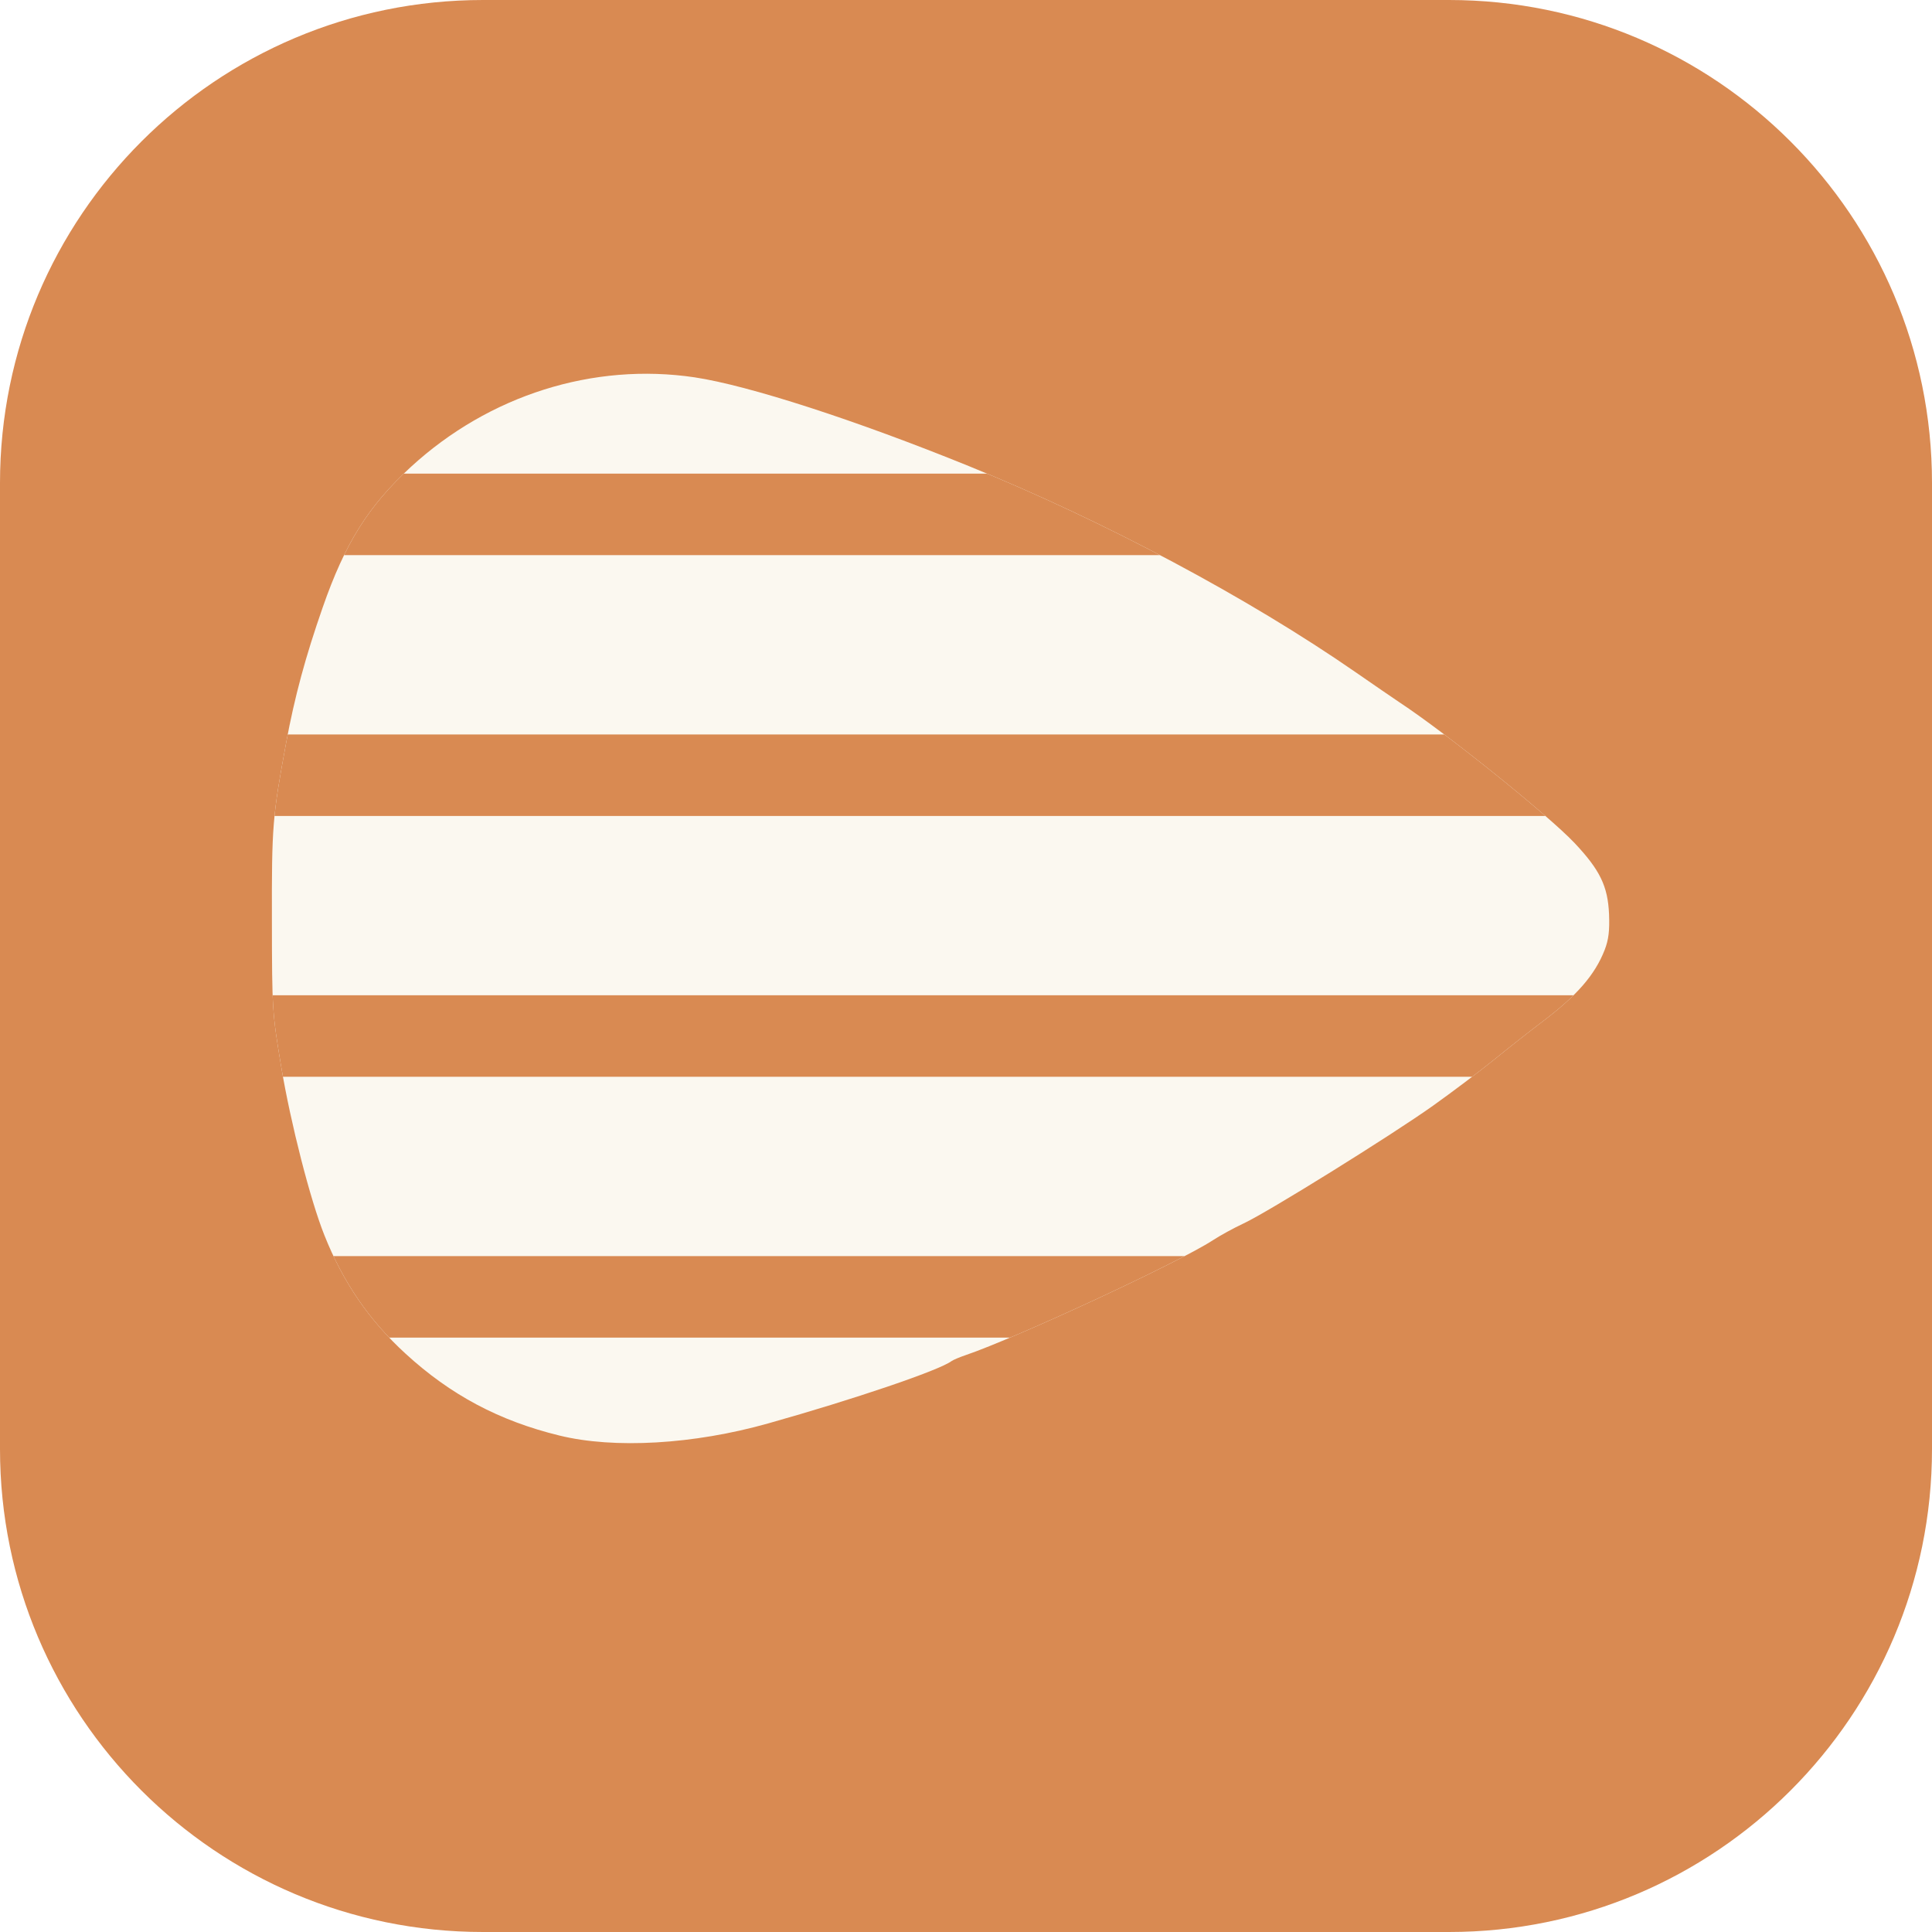
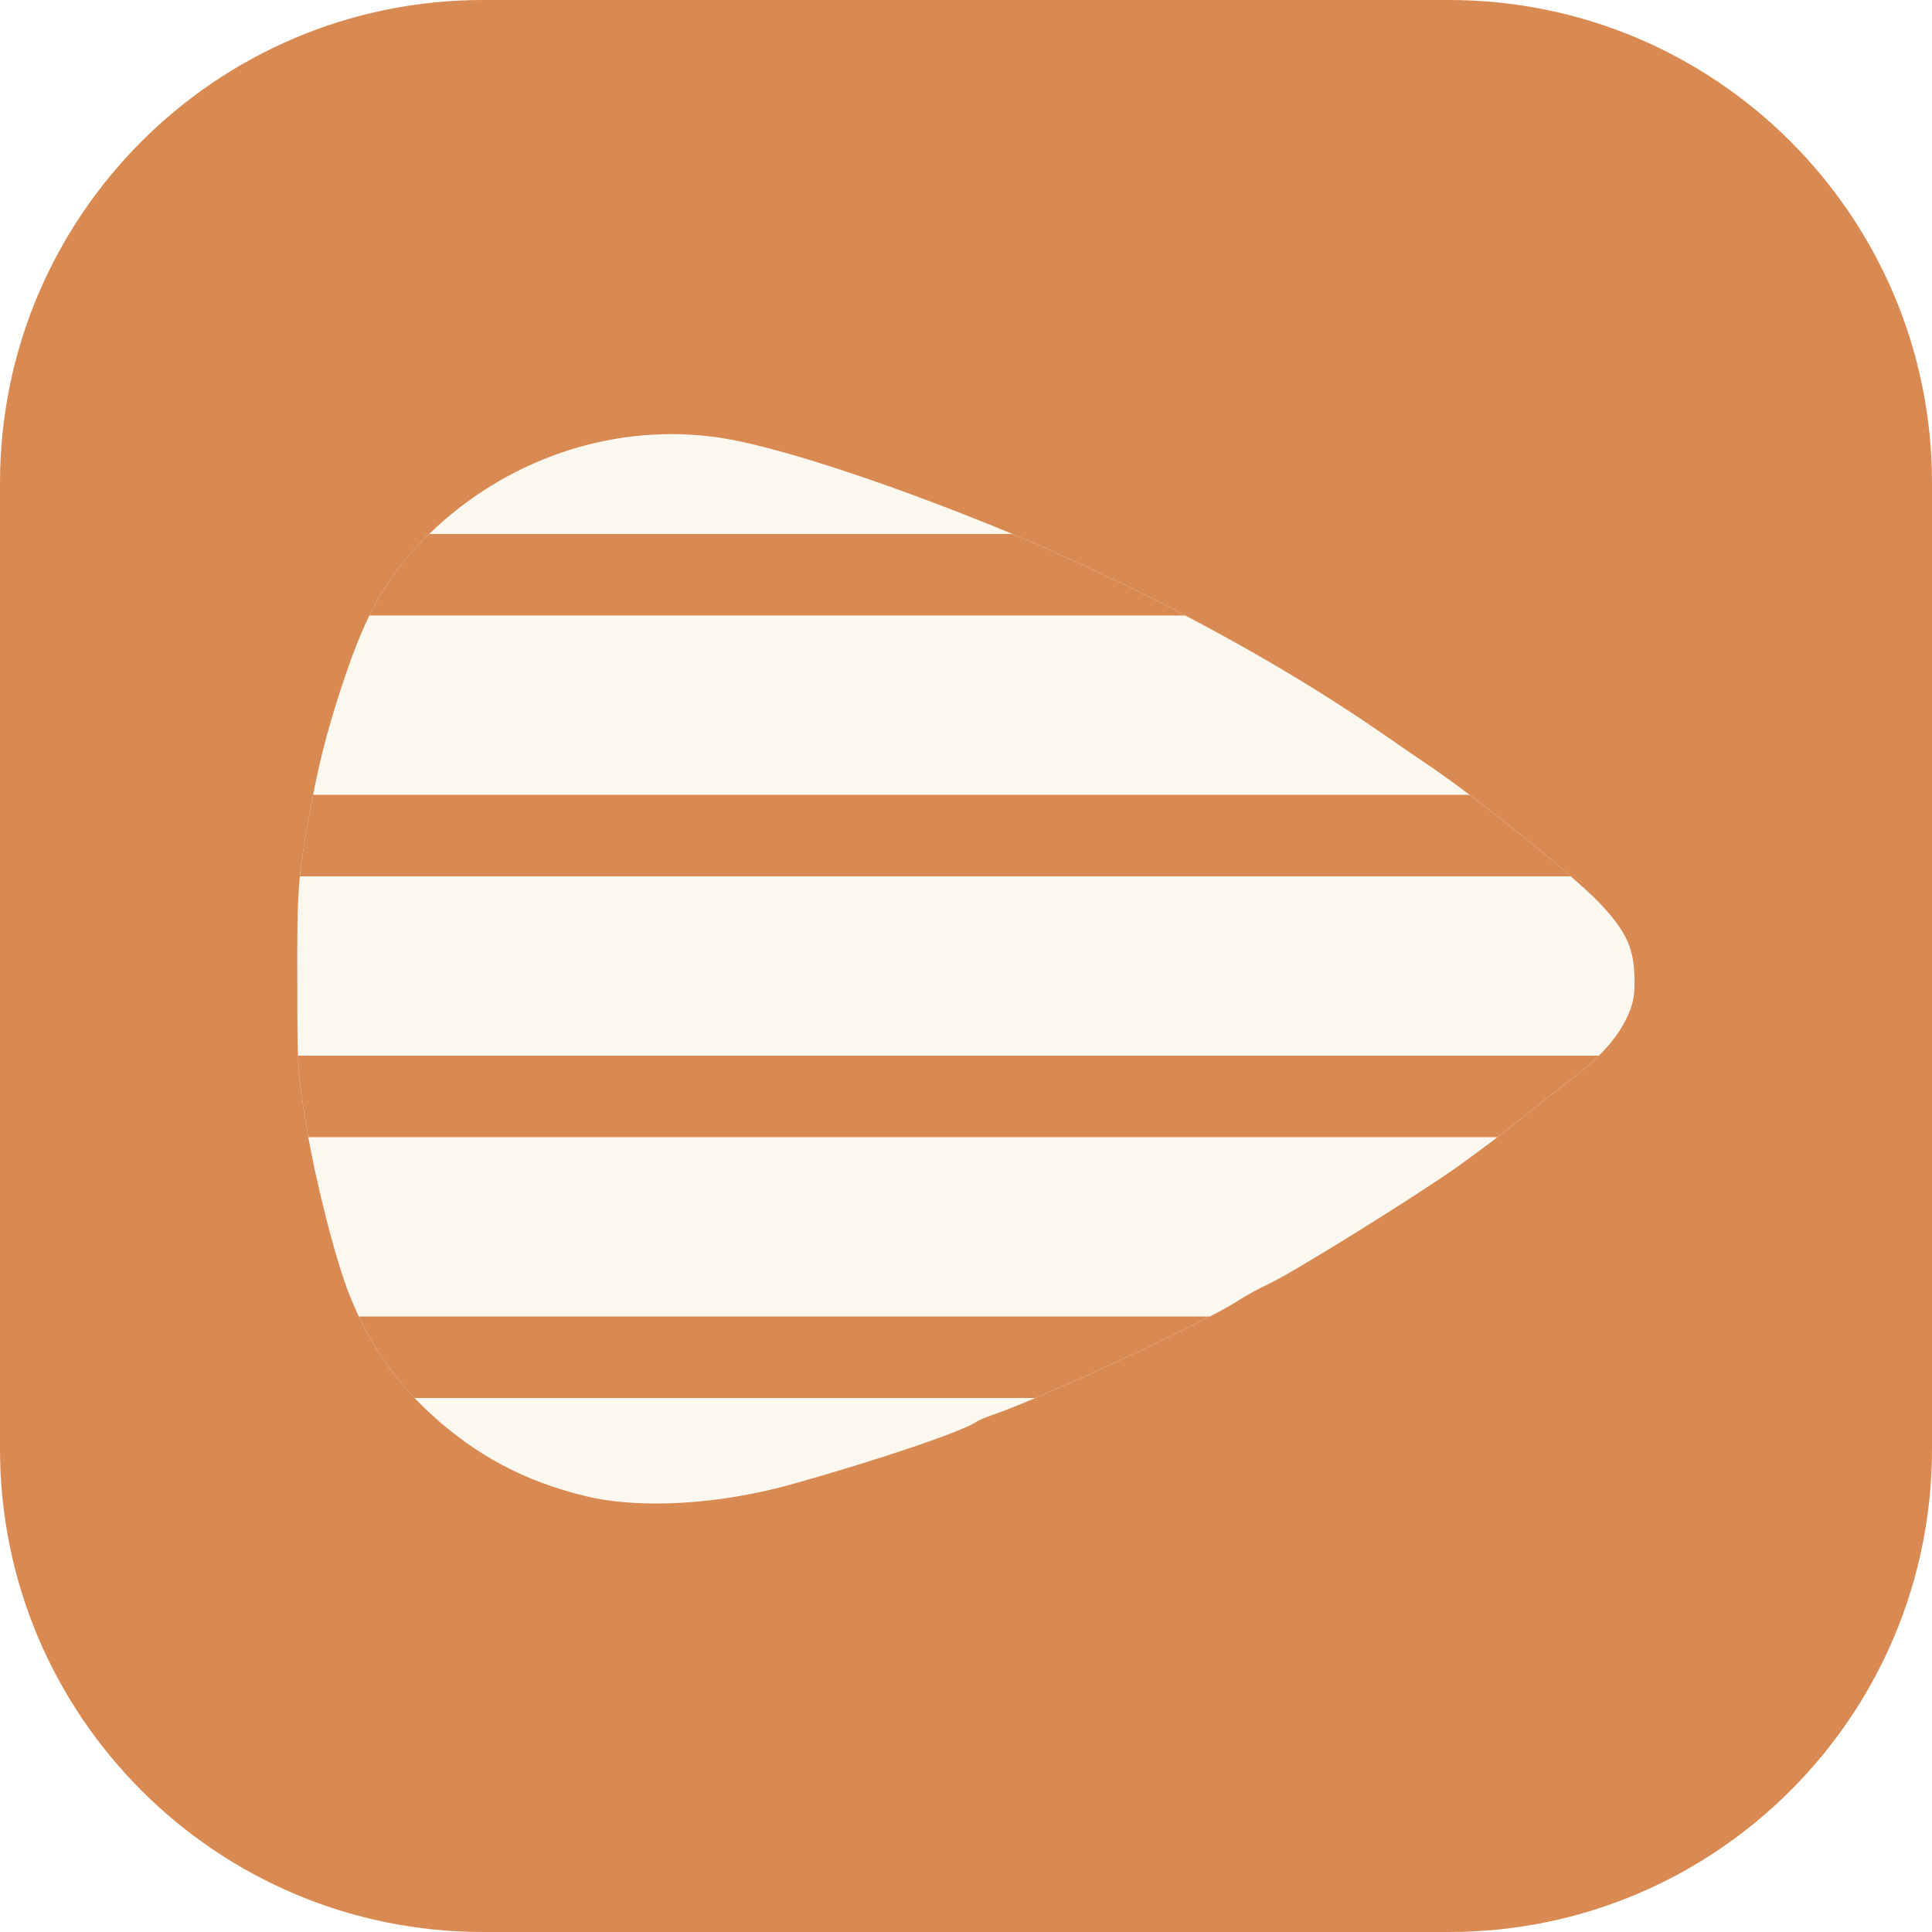
<svg xmlns="http://www.w3.org/2000/svg" viewBox="0 0 32 32" fill="none">
  <rect width="32" height="32" rx="8" fill="#D98A52" />
-   <g transform="translate(4.5,6) scale(0.18)">
+   <g transform="translate(4.92,7) scale(0.18)">
    <defs>
      <clipPath id="favicon-pick-clip">
        <path d="M122.66,54.07 C121.77,56.36 120.1,58.29 116.91,60.69 C115.84,61.5 113.85,63.06 112.5,64.16 C111.14,65.26 108.59,67.18 106.85,68.42 C102.95,71.19 91.67,78.2 89.44,79.24 C88.54,79.66 87.26,80.36 86.59,80.8 C83.53,82.8 68.51,89.78 63.86,91.36 C63.3,91.55 62.71,91.8 62.56,91.91 C61.41,92.77 53.56,95.43 45.67,97.65 C38.82,99.58 31.52,100 26.47,98.76 C20.94,97.41 16.46,95.03 12.31,91.22 C8.97,88.16 6.57,84.66 4.85,80.33 C3.55,77.08 1.75,70.05 0.87,64.79 C0.05,59.86 0.03,59.6 0.02,51.39 C0,42.66 0.07,41.82 1.33,35.01 C2.12,30.75 3.11,27.1 4.69,22.57 C6.75,16.65 8.9,13.22 12.81,9.63 C20,3.03 29.6,0 38.93,1.39 C43.89,2.14 53.73,5.32 64.21,9.58 C76.64,14.63 89.85,21.67 99.75,28.53 C101.38,29.66 103.19,30.9 103.77,31.29 C108.11,34.15 117.42,41.64 119.87,44.22 C122.22,46.71 122.95,48.21 123.06,50.78 C123.12,52.32 123.02,53.13 122.66,54.07 Z" />
      </clipPath>
    </defs>
    <path d="M122.66,54.07 C121.77,56.36 120.1,58.29 116.91,60.69 C115.84,61.5 113.85,63.06 112.5,64.16 C111.14,65.26 108.59,67.18 106.85,68.42 C102.95,71.19 91.67,78.2 89.44,79.24 C88.54,79.66 87.26,80.36 86.59,80.8 C83.53,82.8 68.51,89.78 63.86,91.36 C63.3,91.55 62.71,91.8 62.56,91.91 C61.41,92.77 53.56,95.43 45.67,97.65 C38.82,99.58 31.52,100 26.47,98.76 C20.94,97.41 16.46,95.03 12.31,91.22 C8.97,88.16 6.57,84.66 4.85,80.33 C3.55,77.08 1.75,70.05 0.87,64.79 C0.05,59.86 0.03,59.6 0.02,51.39 C0,42.66 0.07,41.82 1.33,35.01 C2.12,30.75 3.11,27.1 4.69,22.57 C6.75,16.65 8.9,13.22 12.81,9.63 C20,3.03 29.6,0 38.93,1.39 C43.89,2.14 53.73,5.32 64.21,9.58 C76.64,14.63 89.85,21.67 99.75,28.53 C101.38,29.66 103.19,30.9 103.77,31.29 C108.11,34.15 117.42,41.64 119.87,44.22 C122.22,46.71 122.95,48.21 123.06,50.78 C123.12,52.32 123.02,53.13 122.66,54.07 Z" fill="#FBF8F0" />
    <g clip-path="url(#favicon-pick-clip)">
      <rect x="-15" y="10.25" width="160" height="7.5" fill="#D98A52" />
      <rect x="-15" y="34.25" width="160" height="7.5" fill="#D98A52" />
      <rect x="-15" y="58.25" width="160" height="7.5" fill="#D98A52" />
      <rect x="-15" y="82.25" width="160" height="7.5" fill="#D98A52" />
    </g>
  </g>
</svg>
